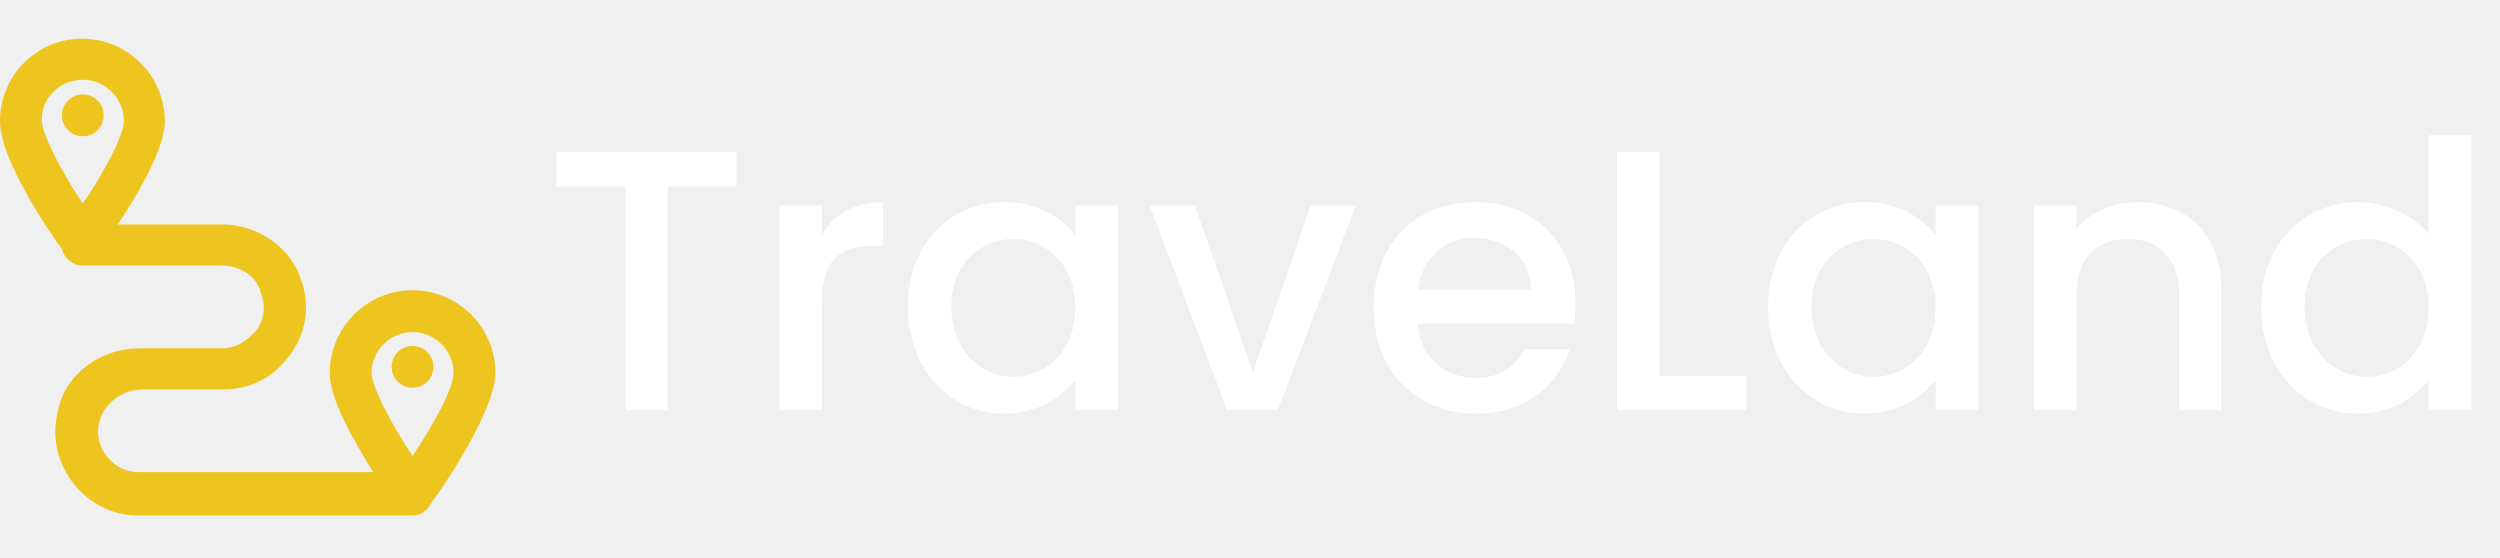
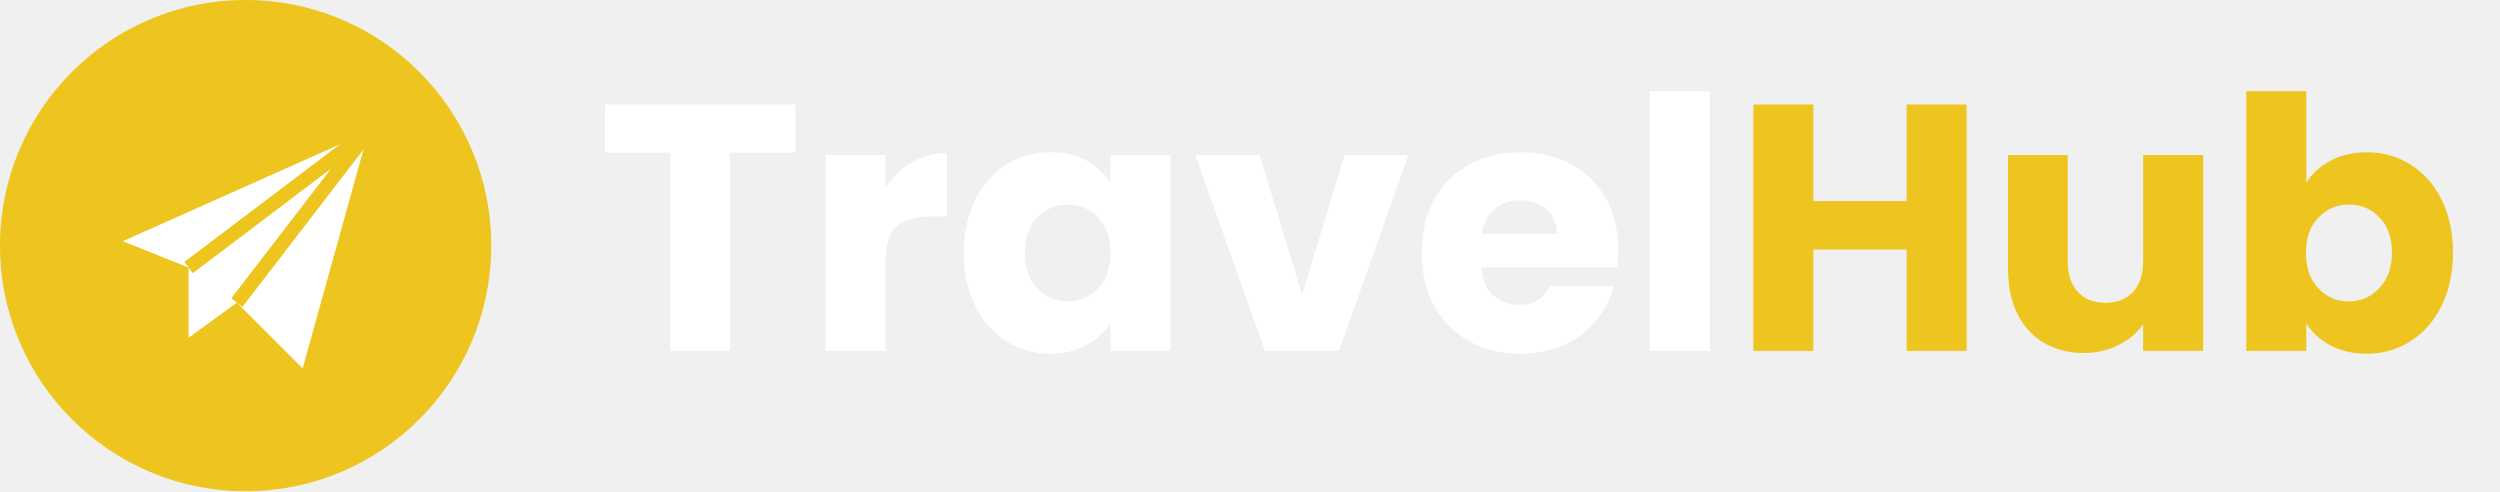
- <svg xmlns="http://www.w3.org/2000/svg" width="323" height="72" viewBox="0 0 323 72" fill="none">
-   <path d="M71.872 24.104H80.8V53H86.272V24.104H95.152V19.64H71.872V24.104ZM106.166 39.08C106.166 33.464 108.662 31.784 112.694 31.784H114.086V26.12C110.342 26.12 107.702 27.752 106.166 30.392V26.552H100.694V53H106.166V39.08ZM117.292 39.656C117.292 47.816 122.812 53.432 129.676 53.432C134.092 53.432 137.26 51.32 138.94 49.064V53H144.46V26.552H138.94V30.392C137.308 28.232 134.236 26.12 129.772 26.12C122.812 26.12 117.292 31.496 117.292 39.656ZM138.94 39.752C138.94 45.464 135.052 48.68 130.924 48.68C126.844 48.68 122.908 45.368 122.908 39.656C122.908 33.944 126.844 30.872 130.924 30.872C135.052 30.872 138.94 34.088 138.94 39.752ZM148.527 26.552L158.559 53H165.087L175.167 26.552H169.359L161.871 48.104L154.383 26.552H148.527ZM190.439 30.728C194.519 30.728 197.735 33.32 197.831 37.4H183.191C183.767 33.224 186.743 30.728 190.439 30.728ZM202.823 45.128H196.919C195.911 47.192 194.039 48.824 190.679 48.824C186.647 48.824 183.527 46.184 183.143 41.816H203.351C203.495 40.904 203.543 40.04 203.543 39.128C203.543 31.352 198.215 26.12 190.679 26.12C182.855 26.12 177.479 31.448 177.479 39.752C177.479 48.056 183.095 53.432 190.679 53.432C197.159 53.432 201.335 49.736 202.823 45.128ZM208.928 19.64V53H225.68V48.584H214.4V19.64H208.928ZM228.432 39.656C228.432 47.816 233.952 53.432 240.816 53.432C245.232 53.432 248.4 51.32 250.08 49.064V53H255.6V26.552H250.08V30.392C248.448 28.232 245.376 26.12 240.912 26.12C233.952 26.12 228.432 31.496 228.432 39.656ZM250.08 39.752C250.08 45.464 246.192 48.68 242.064 48.68C237.984 48.68 234.048 45.368 234.048 39.656C234.048 33.944 237.984 30.872 242.064 30.872C246.192 30.872 250.08 34.088 250.08 39.752ZM281.556 53H286.98V37.4C286.98 30.008 282.324 26.12 276.132 26.12C272.964 26.12 270.036 27.416 268.26 29.576V26.552H262.788V53H268.26V38.216C268.26 33.368 270.9 30.872 274.932 30.872C278.916 30.872 281.556 33.368 281.556 38.216V53ZM292.135 39.656C292.135 47.816 297.655 53.432 304.615 53.432C308.935 53.432 312.103 51.416 313.783 49.016V53H319.303V17.48H313.783V30.248C311.767 27.752 308.119 26.12 304.663 26.12C297.655 26.12 292.135 31.496 292.135 39.656ZM313.783 39.752C313.783 45.464 309.895 48.68 305.767 48.68C301.687 48.68 297.751 45.368 297.751 39.656C297.751 33.944 301.687 30.872 305.767 30.872C309.895 30.872 313.783 34.088 313.783 39.752Z" fill="white" />
-   <path d="M64 48.2C64 42.3 59.2 37.5 53.3 37.5C47.4 37.5 42.6 42.3 42.6 48.2C42.6 51.7 45.8 57 48.2 61H17.9C16.6 61 15.2 60.5 14.2 59.4C12.9 58.1 12.3 56.2 12.9 54.3C13.4 52.2 15.8 50.3 18.5 50.3H28.9C31.8 50.3 34.5 49.2 36.4 47.1C39.3 44.2 40.4 39.9 38.8 35.9C37.5 31.9 33.2 29 28.7 29H15.2C17.9 25 21.3 19.1 21.3 15.7C21.3 9.8 16.5 5 10.6 5C4.7 5 0 9.8 0 15.7C0 20.5 6.1 29.6 8 32.2C8.3 33.3 9.3 34.3 10.7 34.3H28.6C31 34.3 33.1 35.6 33.7 37.8C34.5 39.9 34 42.1 32.4 43.4C31.3 44.5 30 45 28.7 45H18.1C12.8 45 8.2 48.5 7.4 53.5C6.6 57 7.7 60.7 10.3 63.4C12.4 65.5 15.1 66.6 17.8 66.6H53.3C54.4 66.6 55.4 65.8 55.7 65C57.9 62.1 64 52.7 64 48.2ZM10.7 10.3C13.6 10.3 16 12.7 16 15.6C16 17.5 13.6 22 10.7 26.3C7.8 22 5.4 17.2 5.4 15.6C5.3 12.7 7.7 10.3 10.7 10.3ZM53.3 42.9C56.2 42.9 58.6 45.3 58.6 48.2C58.6 50.1 56.2 54.6 53.3 58.9C50.4 54.6 48 49.8 48 48.2C48 45.3 50.4 42.9 53.3 42.9Z" fill="#EEC41E" />
-   <path d="M53.3 50.1C54.791 50.1 56 48.891 56 47.4C56 45.909 54.791 44.7 53.3 44.7C51.809 44.7 50.6 45.909 50.6 47.4C50.6 48.891 51.809 50.1 53.3 50.1Z" fill="#EEC41E" />
-   <path d="M10.7 17.6C12.191 17.6 13.4 16.391 13.4 14.9C13.4 13.409 12.191 12.2 10.7 12.2C9.209 12.2 8 13.409 8 14.9C8 16.391 9.209 17.6 10.7 17.6Z" fill="#EEC41E" />
+ <svg xmlns="http://www.w3.org/2000/svg" width="285" height="56" viewBox="0 0 285 56" fill="none">
+   <circle cx="28" cy="28" r="28" fill="#EEC41E" />
+   <path d="M14 27.5L42 15L34.5 42L27 34.5L21.5 38.5V30.5L14 27.5Z" fill="#fff" />
+   <path d="M21.5 30.5L42 15L27 34.5" stroke="#EEC41E" stroke-width="1.6" stroke-linejoin="round" />
+   <path d="M90.68 11.92V17.4H83.24V40H76.4V17.4H68.96V11.92Z M107.96 17.44V24.68H106.08Q103.52 24.68 102.24 25.78Q100.96 26.88 100.96 29.64V40H94.12V17.68H100.96V21.4Q102.16 19.56 103.96 18.5Q105.76 17.44 107.96 17.44Z M119.72 17.36Q122.08 17.36 123.86 18.32Q125.64 19.28 126.6 20.84V17.68H133.44V40H126.6V36.84Q125.6 38.4 123.82 39.36Q122.04 40.32 119.68 40.32Q116.96 40.32 114.72 38.9Q112.48 37.48 111.18 34.86Q109.88 32.24 109.88 28.8Q109.88 25.36 111.18 22.76Q112.48 20.16 114.72 18.76Q116.96 17.36 119.72 17.36ZM121.72 23.32Q119.68 23.32 118.26 24.78Q116.84 26.24 116.84 28.8Q116.84 31.36 118.26 32.86Q119.68 34.36 121.72 34.36Q123.76 34.36 125.18 32.88Q126.6 31.4 126.6 28.84Q126.6 26.28 125.18 24.8Q123.76 23.32 121.72 23.32Z M148.44 33.6 153.28 17.68H160.56L152.64 40H144.2L136.28 17.68H143.6Z M184.36 30.48H168.88Q169.04 32.56 170.22 33.66Q171.4 34.76 173.12 34.76Q175.68 34.76 176.68 32.6H183.96Q183.4 34.8 181.94 36.56Q180.48 38.32 178.28 39.32Q176.08 40.32 173.36 40.32Q170.08 40.32 167.52 38.92Q164.96 37.52 163.52 34.92Q162.08 32.32 162.08 28.84Q162.08 25.36 163.5 22.76Q164.92 20.16 167.48 18.76Q170.04 17.36 173.36 17.36Q176.6 17.36 179.12 18.72Q181.64 20.08 183.06 22.6Q184.48 25.12 184.48 28.48Q184.48 29.44 184.36 30.48ZM177.48 26.68Q177.48 24.92 176.28 23.88Q175.08 22.84 173.28 22.84Q171.56 22.84 170.38 23.84Q169.2 24.84 168.92 26.68Z M194.92 10.4V40H188.08V10.4Z" fill="#fff" />
+   <path d="M224.2 11.92V40H217.36V28.44H206.72V40H199.88V11.92H206.72V22.92H217.36V11.92Z M251.16 17.68V40H244.32V36.96Q243.28 38.44 241.5 39.34Q239.72 40.24 237.56 40.24Q235 40.24 233.04 39.1Q231.08 37.96 230 35.8Q228.92 33.64 228.92 30.72V17.68H235.72V29.8Q235.72 32.04 236.88 33.28Q238.04 34.52 240 34.52Q242 34.52 243.16 33.28Q244.32 32.04 244.32 29.8V17.68Z M269.8 17.36Q272.56 17.36 274.8 18.76Q277.04 20.16 278.34 22.76Q279.64 25.36 279.64 28.8Q279.64 32.24 278.34 34.86Q277.04 37.48 274.8 38.9Q272.56 40.32 269.8 40.32Q267.44 40.32 265.68 39.38Q263.92 38.44 262.92 36.88V40H256.08V10.4H262.92V20.84Q263.88 19.28 265.68 18.32Q267.48 17.36 269.8 17.36ZM267.76 23.32Q265.72 23.32 264.3 24.8Q262.88 26.28 262.88 28.84Q262.88 31.4 264.3 32.88Q265.72 34.36 267.76 34.36Q269.8 34.36 271.24 32.86Q272.68 31.36 272.68 28.8Q272.68 26.24 271.26 24.78Q269.84 23.32 267.76 23.32Z" fill="#EEC41E" />
</svg>
